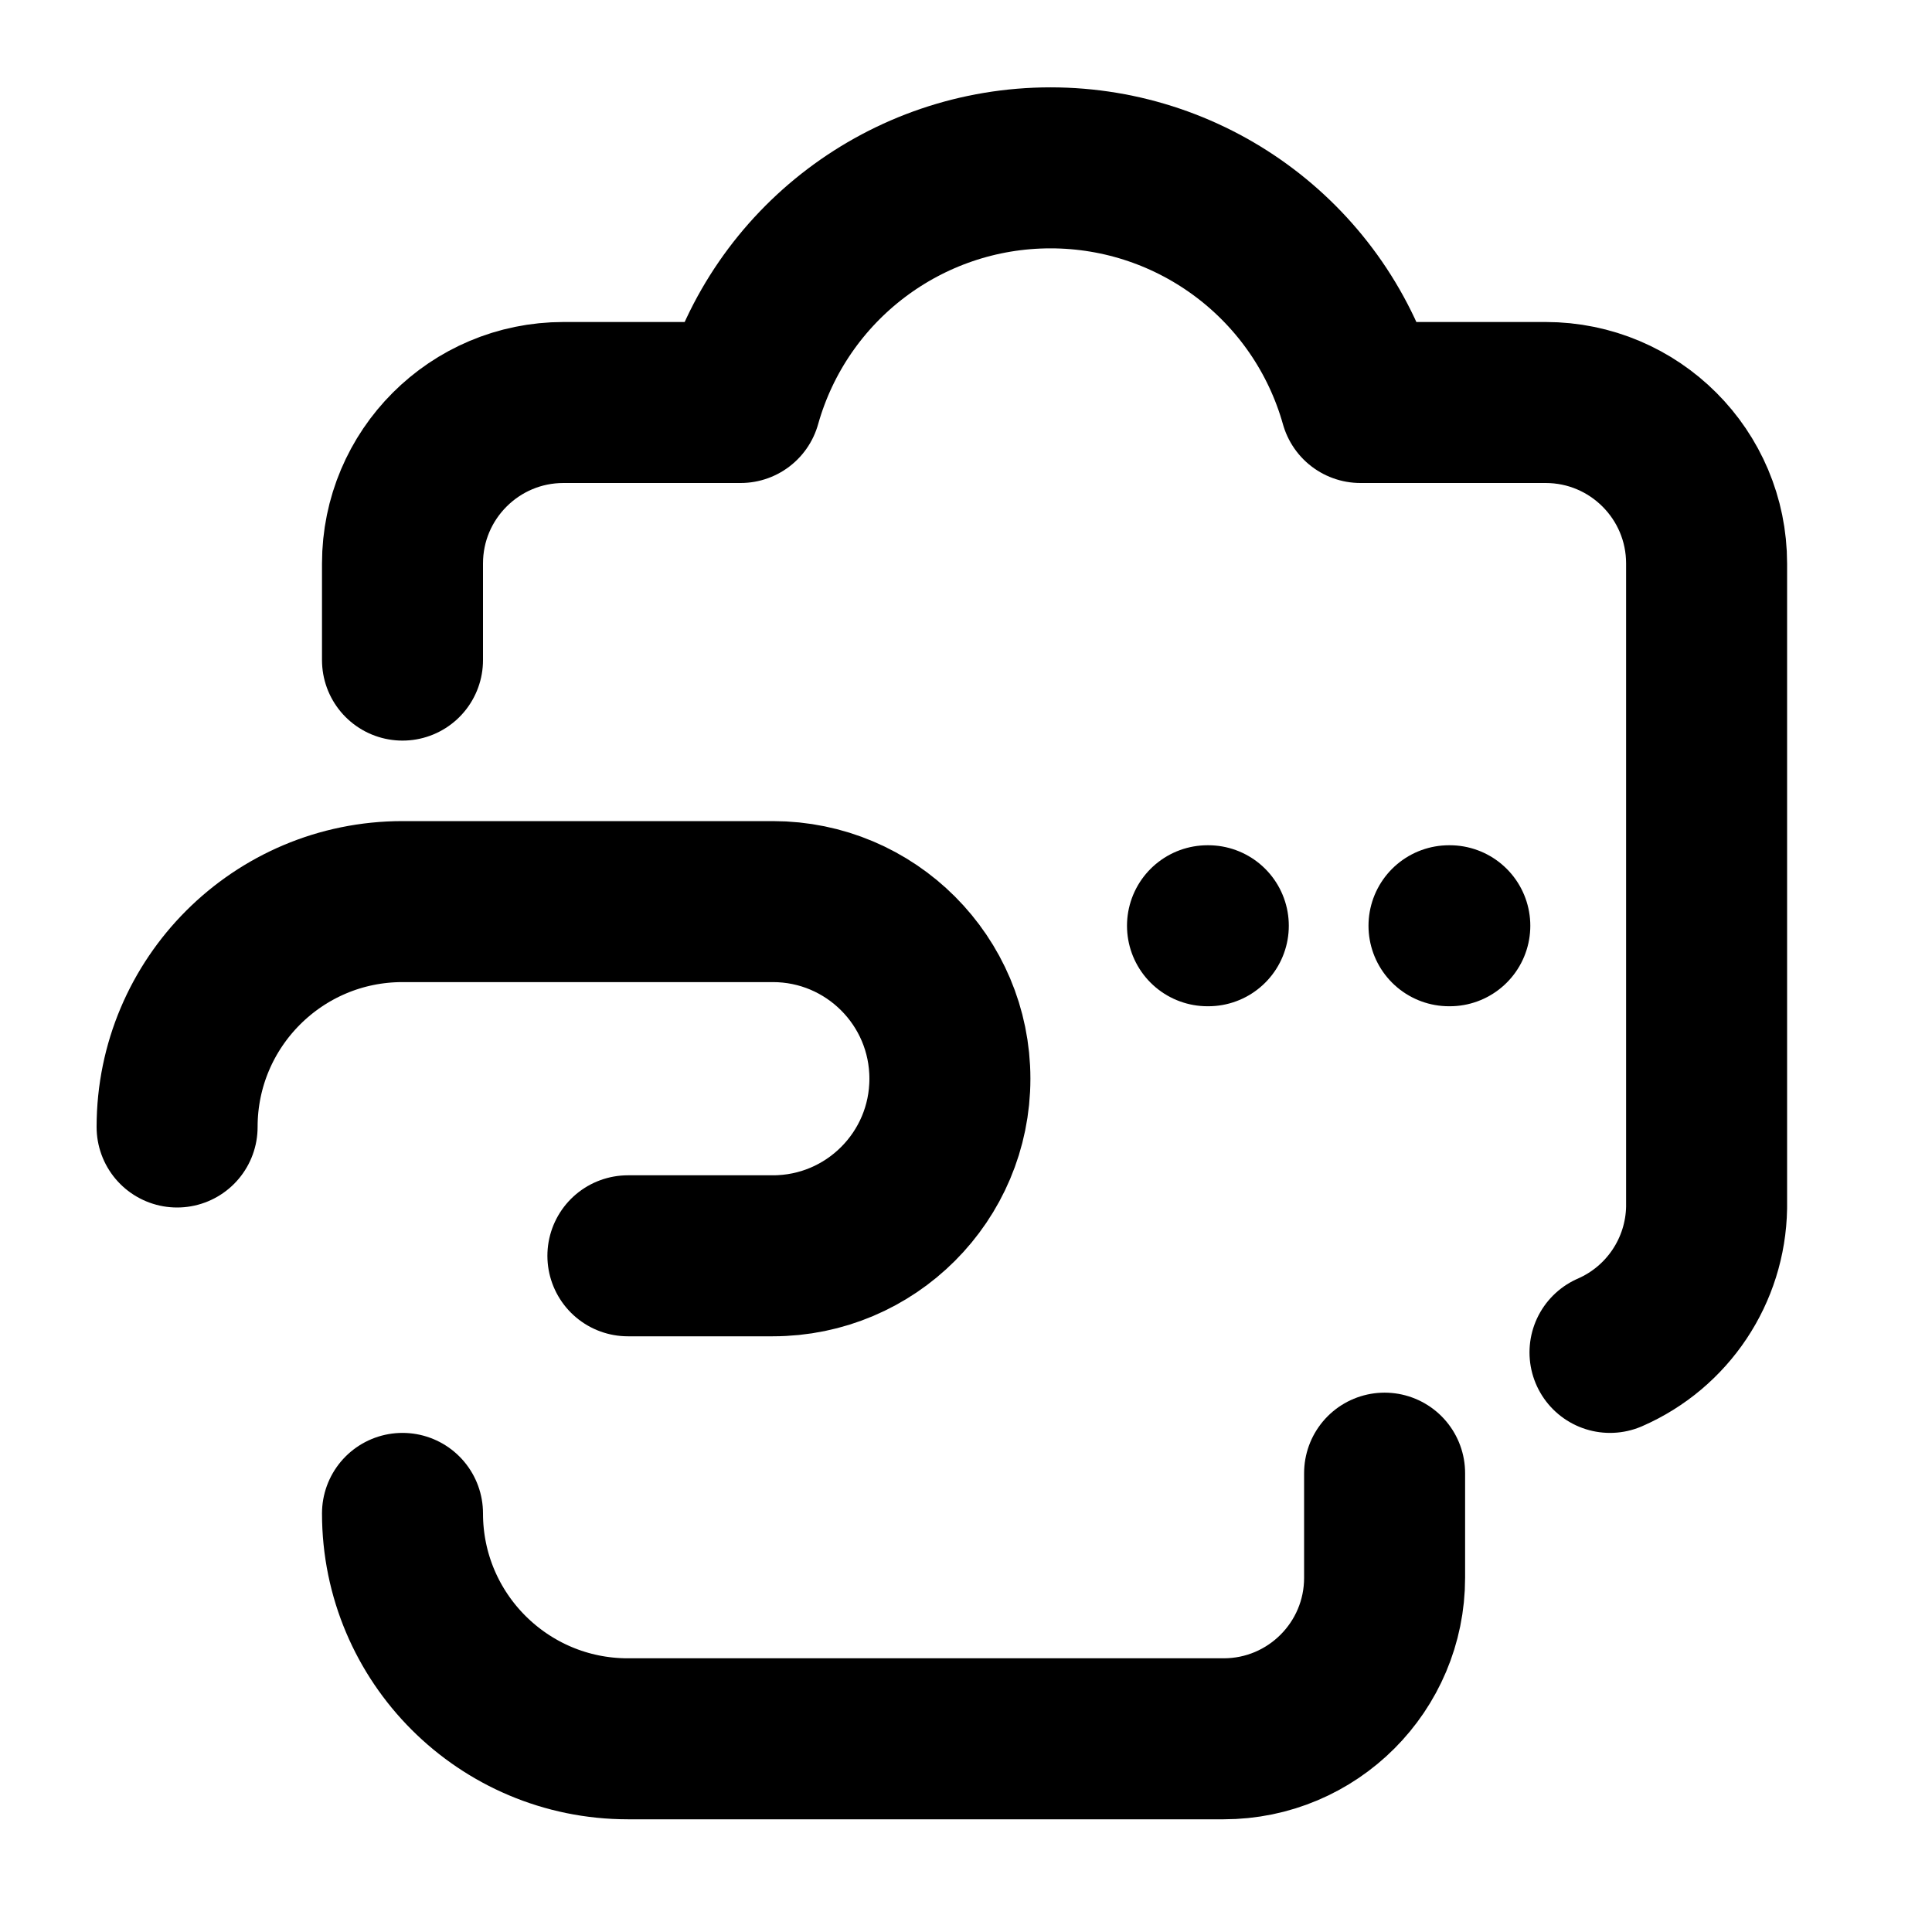
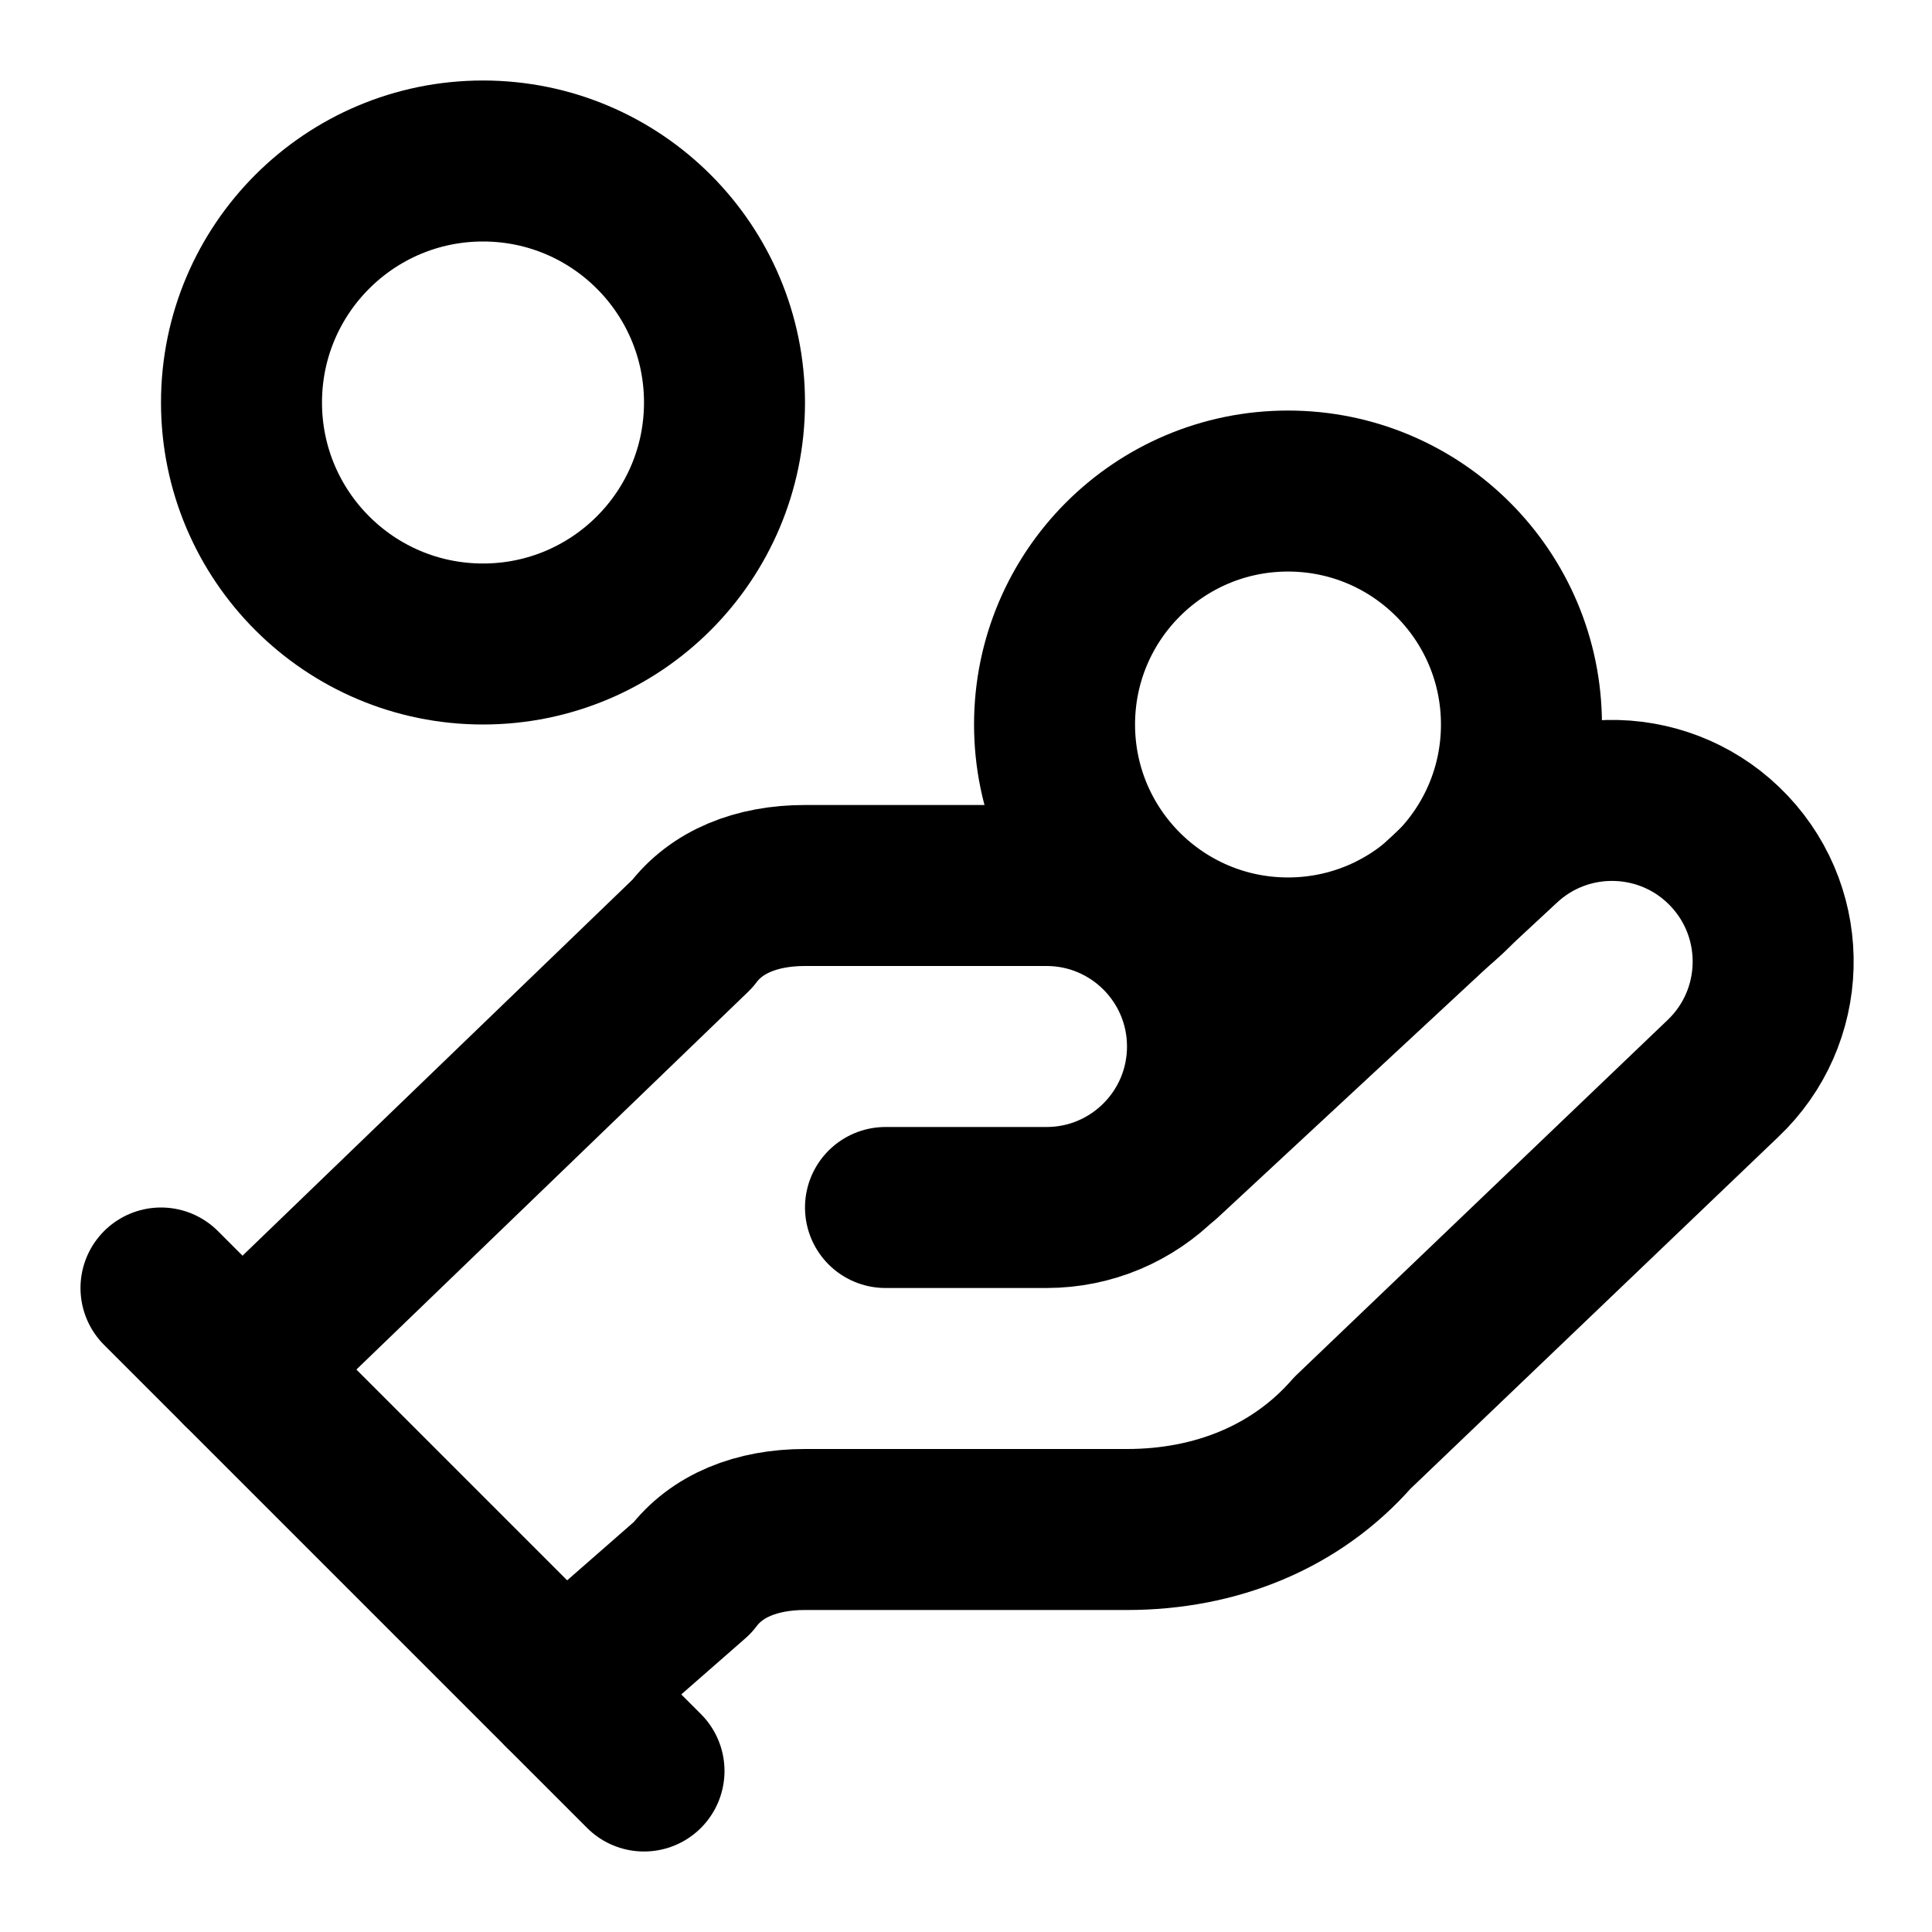
- <svg xmlns="http://www.w3.org/2000/svg" width="24" height="24" viewBox="0 0 24 24" fill="none" stroke="currentColor" stroke-width="2" stroke-linecap="round" stroke-linejoin="round">
-   <path d="M20 16.8a2 2 0 0 0 1.2-1.8V7a2 2 0 0 0-2-2h-2.3a4 4 0 0 0-7.7 0H7a2 2 0 0 0-2 2v1.2" />
-   <path d="M2.2 14A2.8 2.8 0 0 1 5 11.2h4.6a2.2 2.2 0 0 1 0 4.4H7.8" />
-   <path d="M5 18.8a2.8 2.8 0 0 0 2.8 2.8h7.4a2 2 0 0 0 2-2v-1.3" />
-   <path d="M15 11.5h.01" />
-   <path d="M18 11.5h.01" />
+ <svg xmlns="http://www.w3.org/2000/svg" width="24" height="24" viewBox="0 0 24 24" fill="none" stroke="currentColor" stroke-width="2" stroke-linecap="round" stroke-linejoin="round" class="lucide lucide-hand-coins-icon lucide-hand-coins">
+   <path d="M11 15h2a2 2 0 1 0 0-4h-3c-.6 0-1.1.2-1.4.6L3 17" />
+   <path d="m7 21 1.6-1.4c.3-.4.8-.6 1.4-.6h4c1.1 0 2.1-.4 2.8-1.2l4.6-4.4a2 2 0 0 0-2.75-2.91l-4.2 3.9" />
+   <path d="m2 16 6 6" />
+   <circle cx="16" cy="9" r="2.9" />
+   <circle cx="6" cy="5" r="3" />
</svg>
